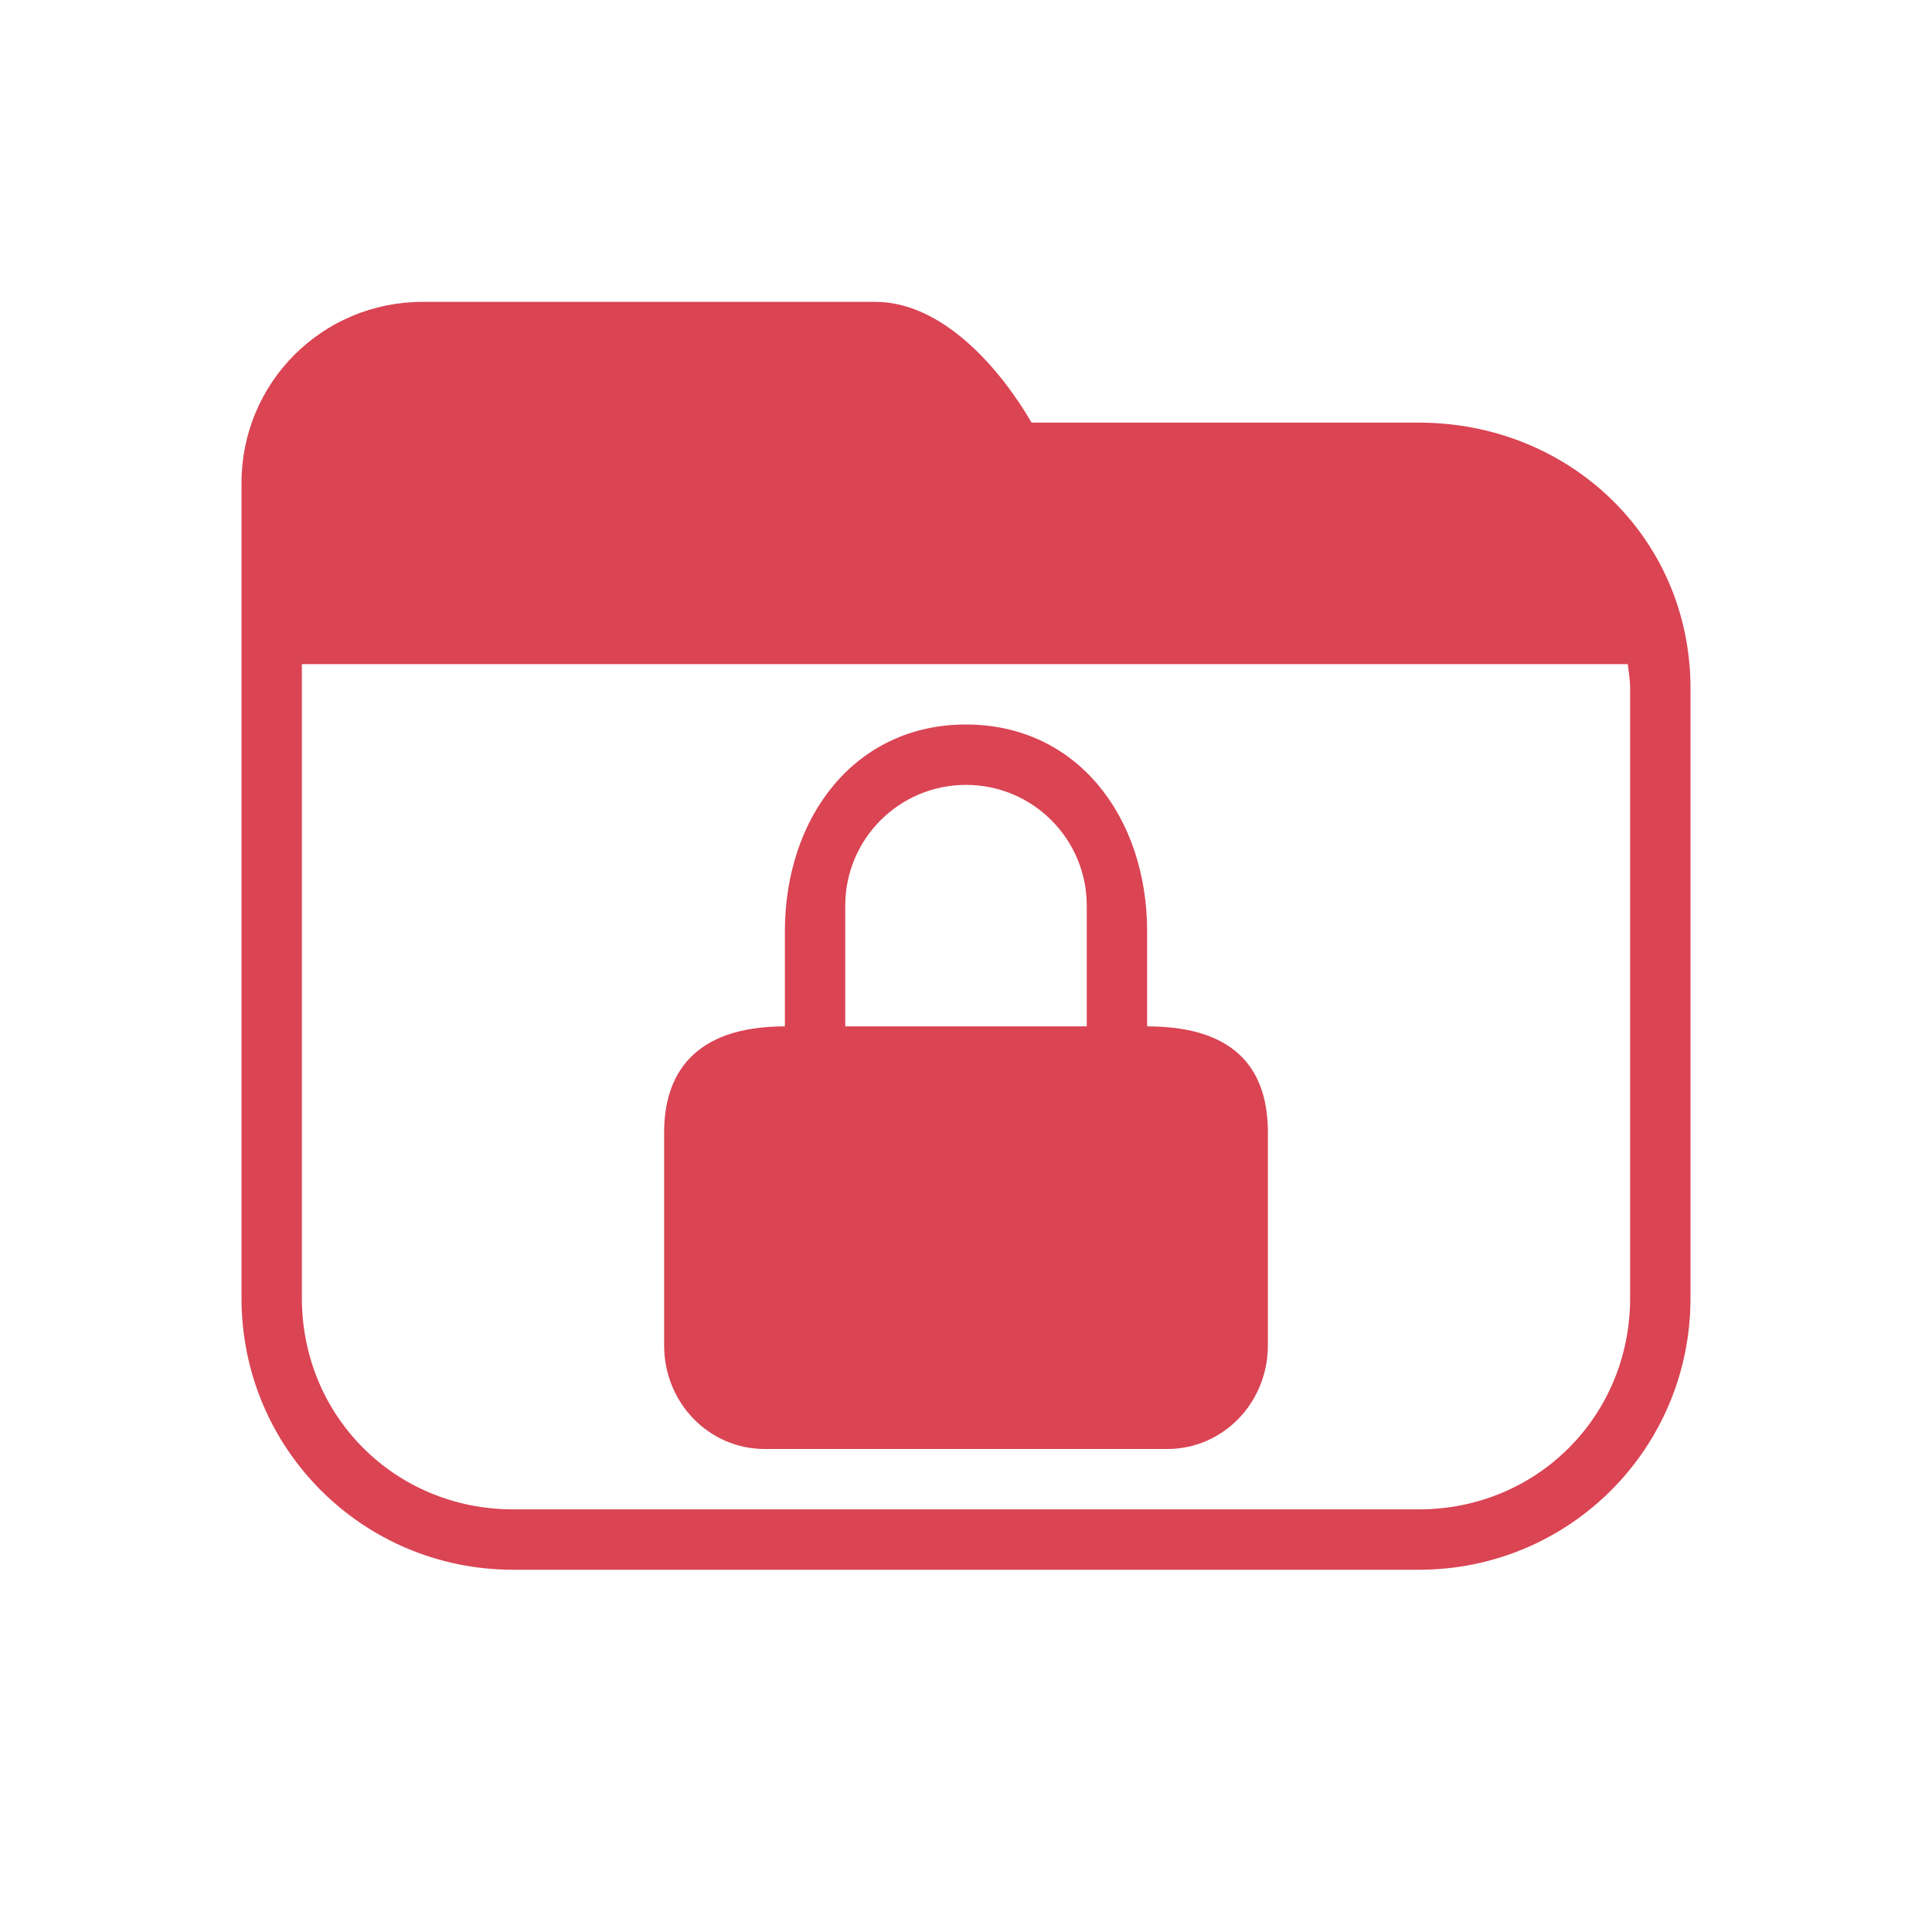
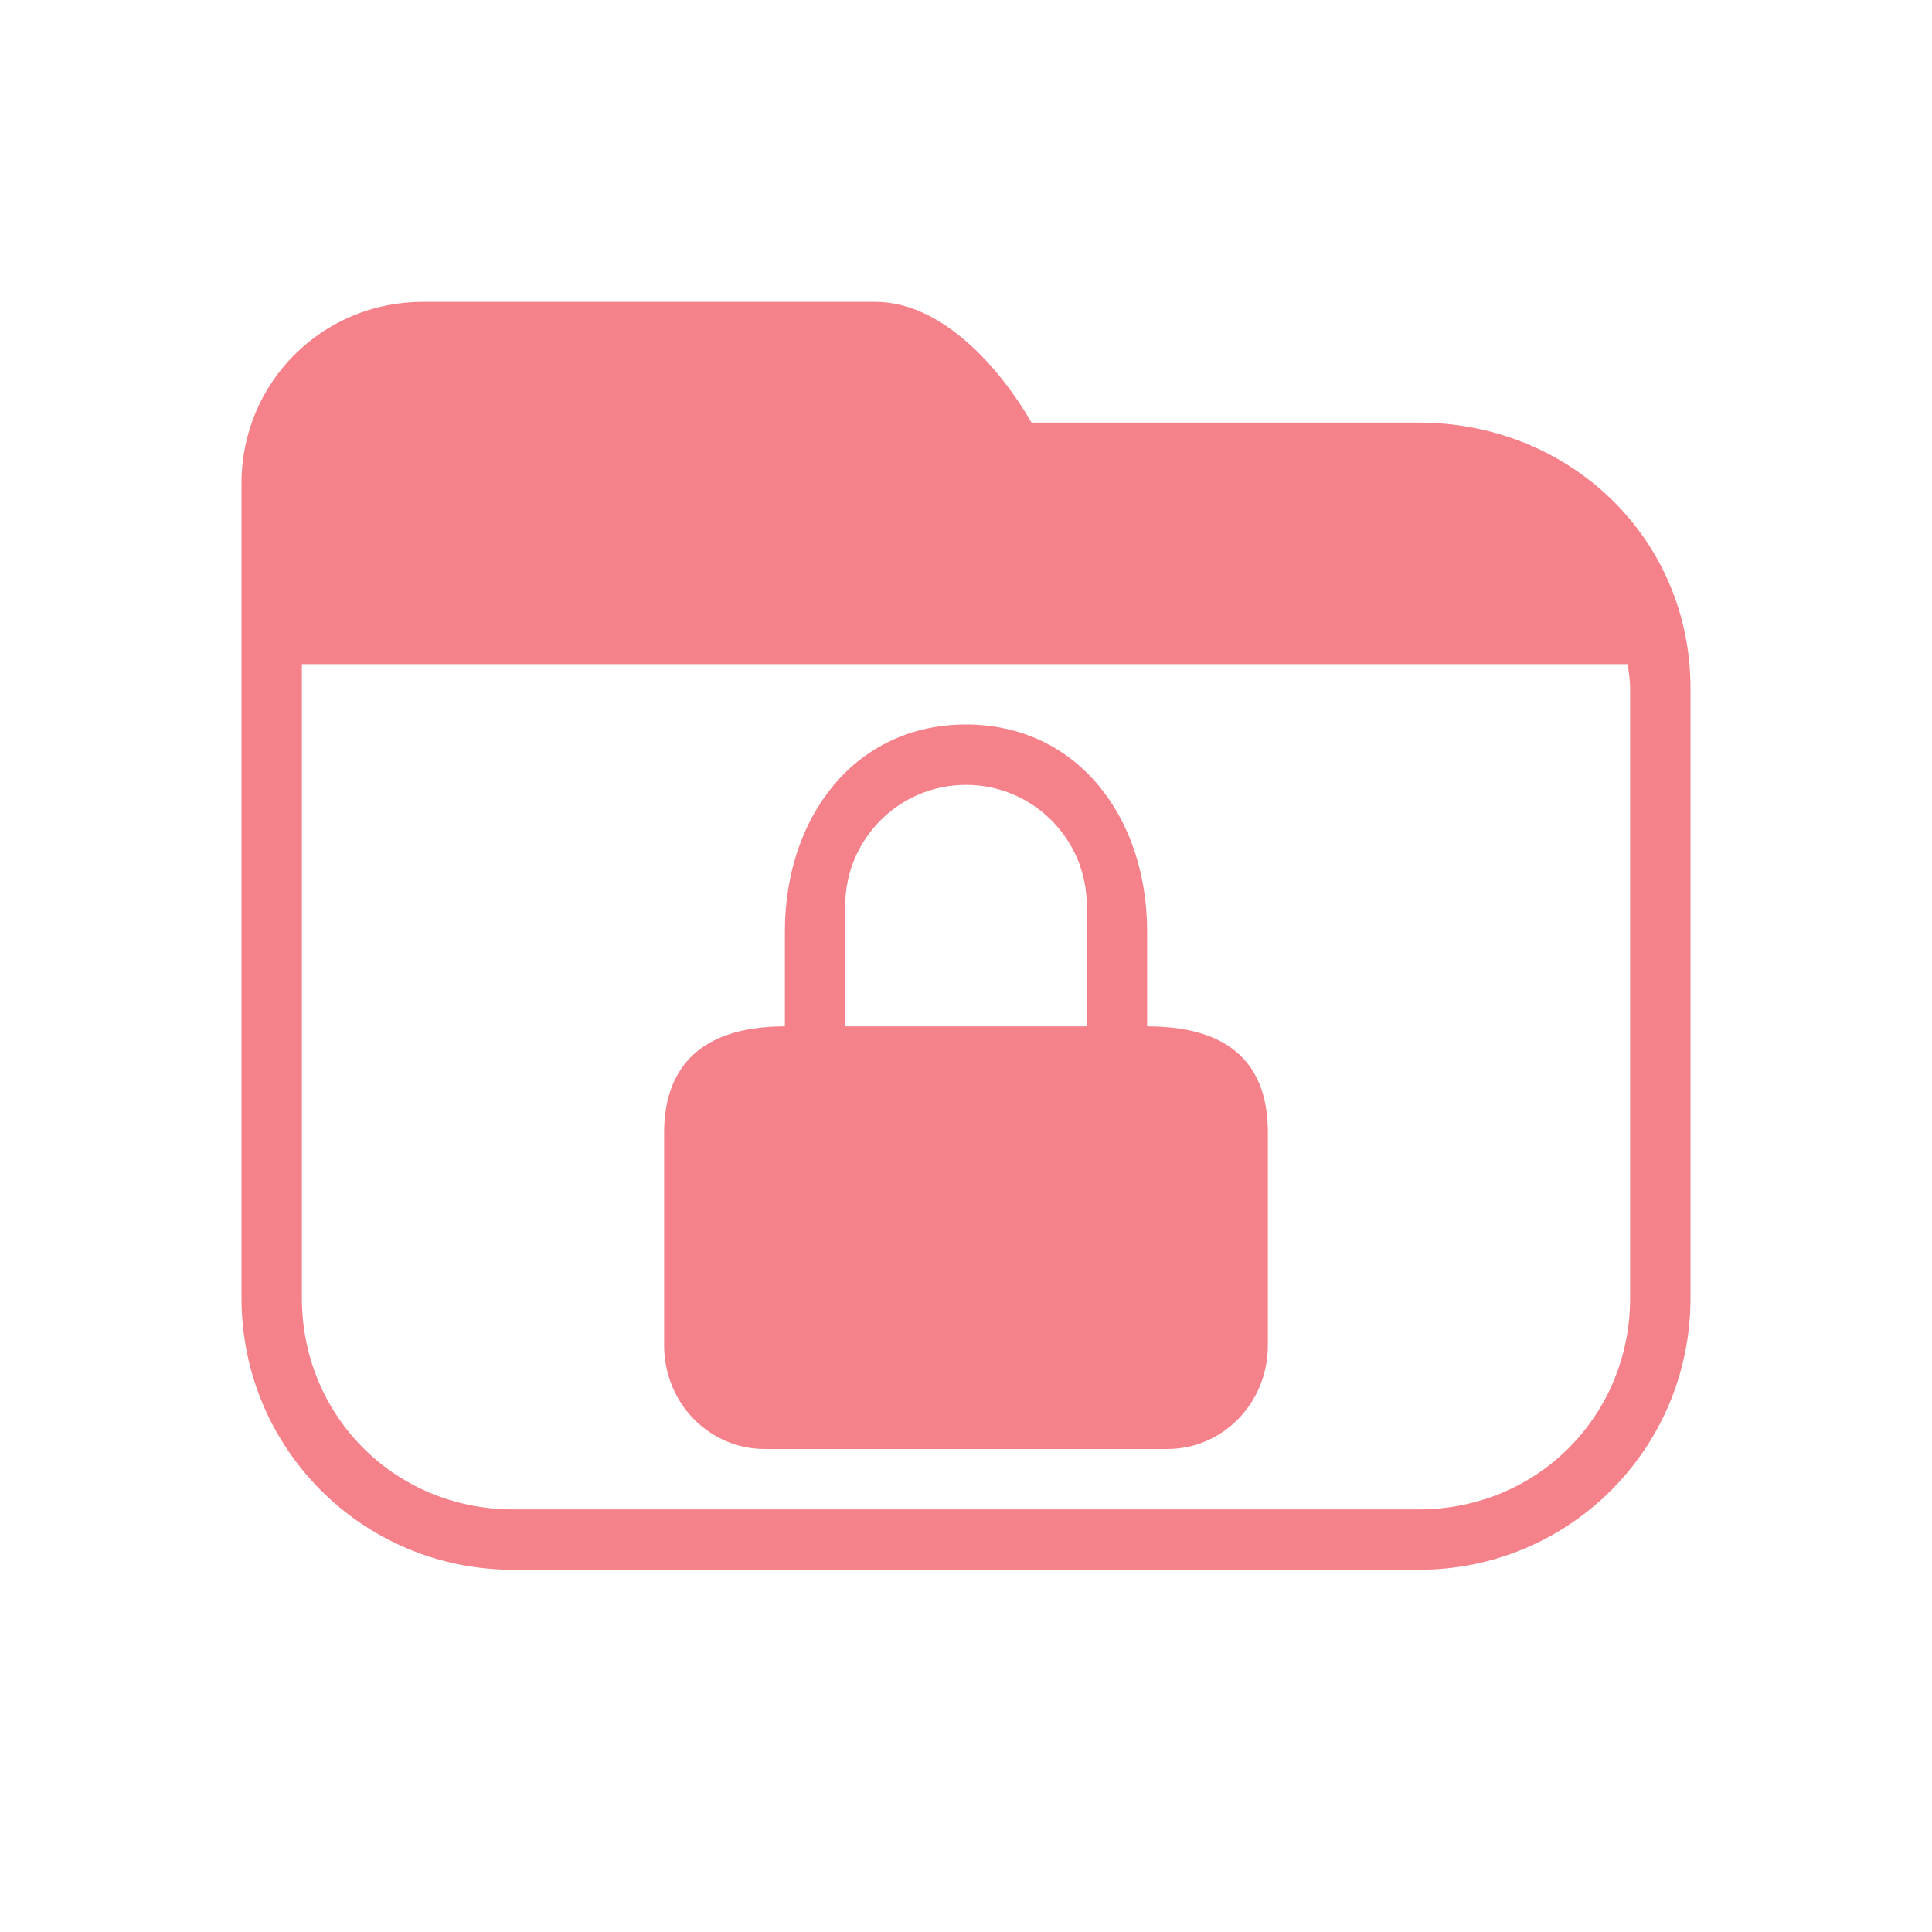
<svg xmlns="http://www.w3.org/2000/svg" width="32" height="32" version="1.1">
  <g id="22-22-plasmavault_error" transform="translate(32,10)">
    <rect style="opacity:0.001" width="22" height="22" x="0" y="0" />
-     <path style="opacity:1;fill:#da4453" d="M 5,4 C 3.892,4 3,4.892 3,6 v 1 3 5 c 0,1.662 1.338,3 3,3 h 10 c 1.662,0 3,-1.338 3,-3 V 12 10 8 C 19,6.338 17.662,5 16,5 H 11.725 C 11.379,4.404 10.741,4 10,4 Z M 4,8 h 8 4 c 1.125,0 2,0.875 2,2 v 2 3 c 0,1.125 -0.875,2 -2,2 H 6 C 4.875,17 4,16.125 4,15 v -5 z m 7,1 a 2,2 0 0 0 -2,2 v 1 c -0.554,0 -1,0.446 -1,1 v 2 c 0,0.554 0.446,1 1,1 h 4 c 0.554,0 1,-0.446 1,-1 v -2 c 0,-0.554 -0.446,-1 -1,-1 V 11 A 2,2 0 0 0 11,9 Z m 0,1 a 1,1 0 0 1 1,1 v 1 h -2 v -1 a 1,1 0 0 1 1,-1 z" />
+     <path style="opacity:1;fill:#f5828a" d="M 5,4 C 3.892,4 3,4.892 3,6 v 1 3 5 c 0,1.662 1.338,3 3,3 h 10 c 1.662,0 3,-1.338 3,-3 V 12 10 8 C 19,6.338 17.662,5 16,5 H 11.725 C 11.379,4.404 10.741,4 10,4 Z M 4,8 h 8 4 c 1.125,0 2,0.875 2,2 v 2 3 c 0,1.125 -0.875,2 -2,2 H 6 C 4.875,17 4,16.125 4,15 v -5 z m 7,1 a 2,2 0 0 0 -2,2 v 1 c -0.554,0 -1,0.446 -1,1 v 2 c 0,0.554 0.446,1 1,1 h 4 c 0.554,0 1,-0.446 1,-1 v -2 c 0,-0.554 -0.446,-1 -1,-1 V 11 A 2,2 0 0 0 11,9 Z m 0,1 a 1,1 0 0 1 1,1 v 1 h -2 v -1 a 1,1 0 0 1 1,-1 z" />
  </g>
  <g id="plasmavault_error">
    <rect style="opacity:0.001" width="32" height="32" x="0" y="0" />
-     <path style="opacity:1;fill:#da4453" d="M 7 5 C 5.338 5 4 6.338 4 8 L 4 9.5 L 4 14 L 4 21.5 C 4 23.993 6.007 26 8.5 26 L 23.5 26 C 25.993 26 28 23.993 28 21.5 L 28 17 L 28 14 L 28 11.4 C 28 8.907 25.993 7 23.5 7 L 17.086 7 C 16.568 6.106 15.612 5 14.5 5 L 7 5 z M 5 11 L 26.961 11 C 26.976 11.133 27 11.262 27 11.4 L 27 14 L 27 17 L 27 21.5 C 27 23.456 25.456 25 23.5 25 L 8.5 25 C 6.544 25 5 23.456 5 21.5 L 5 14 L 5 11 z M 16 12 C 14.159 12 13 13.534 13 15.428 L 13 17 C 11.476 17 11 17.808 11 18.758 L 11 22.285 C 11 23.235 11.743 24 12.666 24 L 19.334 24 C 20.257 24 21 23.235 21 22.285 L 21 18.758 C 21 17.808 20.559 17 19 17 L 19 15.428 C 19 13.534 17.841 12 16 12 z M 16 13 A 2 2 0 0 1 18 15 L 18 17 L 14 17 L 14 15 A 2 2 0 0 1 16 13 z" />
+     <path style="opacity:1;fill:#f5828a" d="M 7 5 C 5.338 5 4 6.338 4 8 L 4 9.5 L 4 14 L 4 21.5 C 4 23.993 6.007 26 8.5 26 L 23.5 26 C 25.993 26 28 23.993 28 21.5 L 28 17 L 28 14 L 28 11.4 C 28 8.907 25.993 7 23.5 7 L 17.086 7 C 16.568 6.106 15.612 5 14.5 5 L 7 5 z M 5 11 L 26.961 11 C 26.976 11.133 27 11.262 27 11.4 L 27 14 L 27 17 L 27 21.5 C 27 23.456 25.456 25 23.5 25 L 8.5 25 C 6.544 25 5 23.456 5 21.5 L 5 14 L 5 11 z M 16 12 C 14.159 12 13 13.534 13 15.428 L 13 17 C 11.476 17 11 17.808 11 18.758 L 11 22.285 C 11 23.235 11.743 24 12.666 24 L 19.334 24 C 20.257 24 21 23.235 21 22.285 L 21 18.758 C 21 17.808 20.559 17 19 17 L 19 15.428 C 19 13.534 17.841 12 16 12 z M 16 13 A 2 2 0 0 1 18 15 L 18 17 L 14 17 L 14 15 A 2 2 0 0 1 16 13 z" />
  </g>
</svg>
